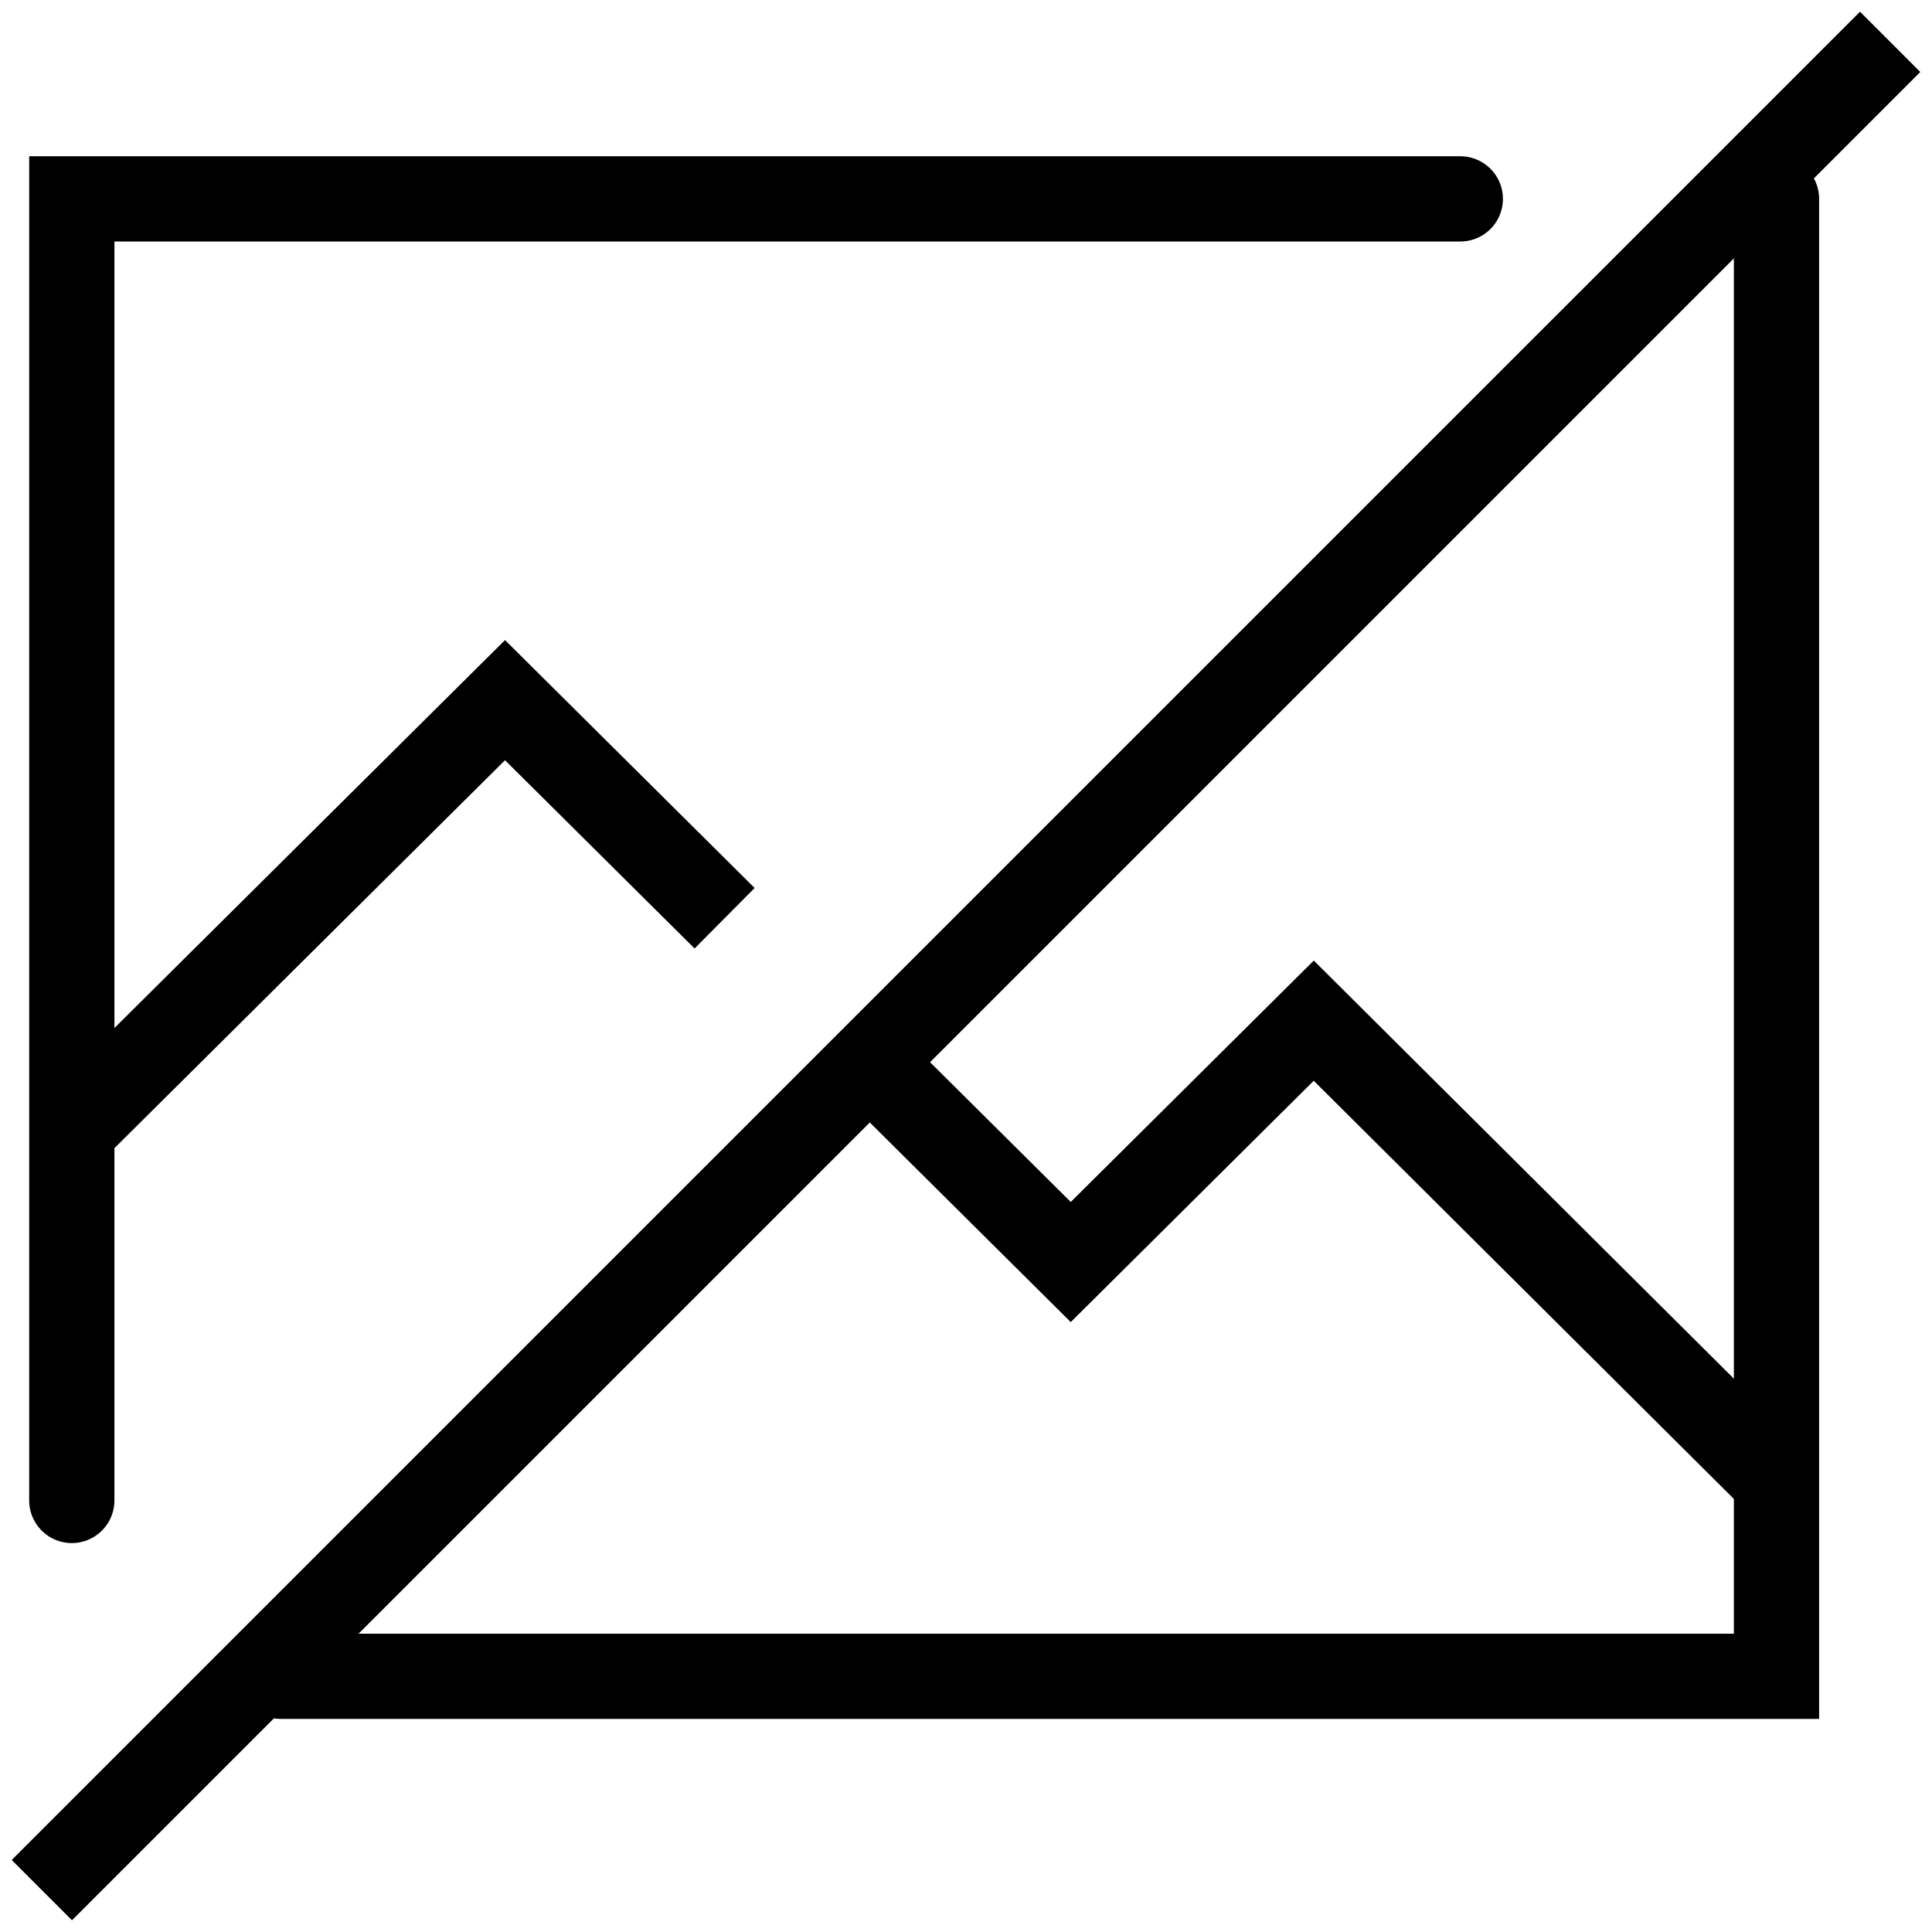
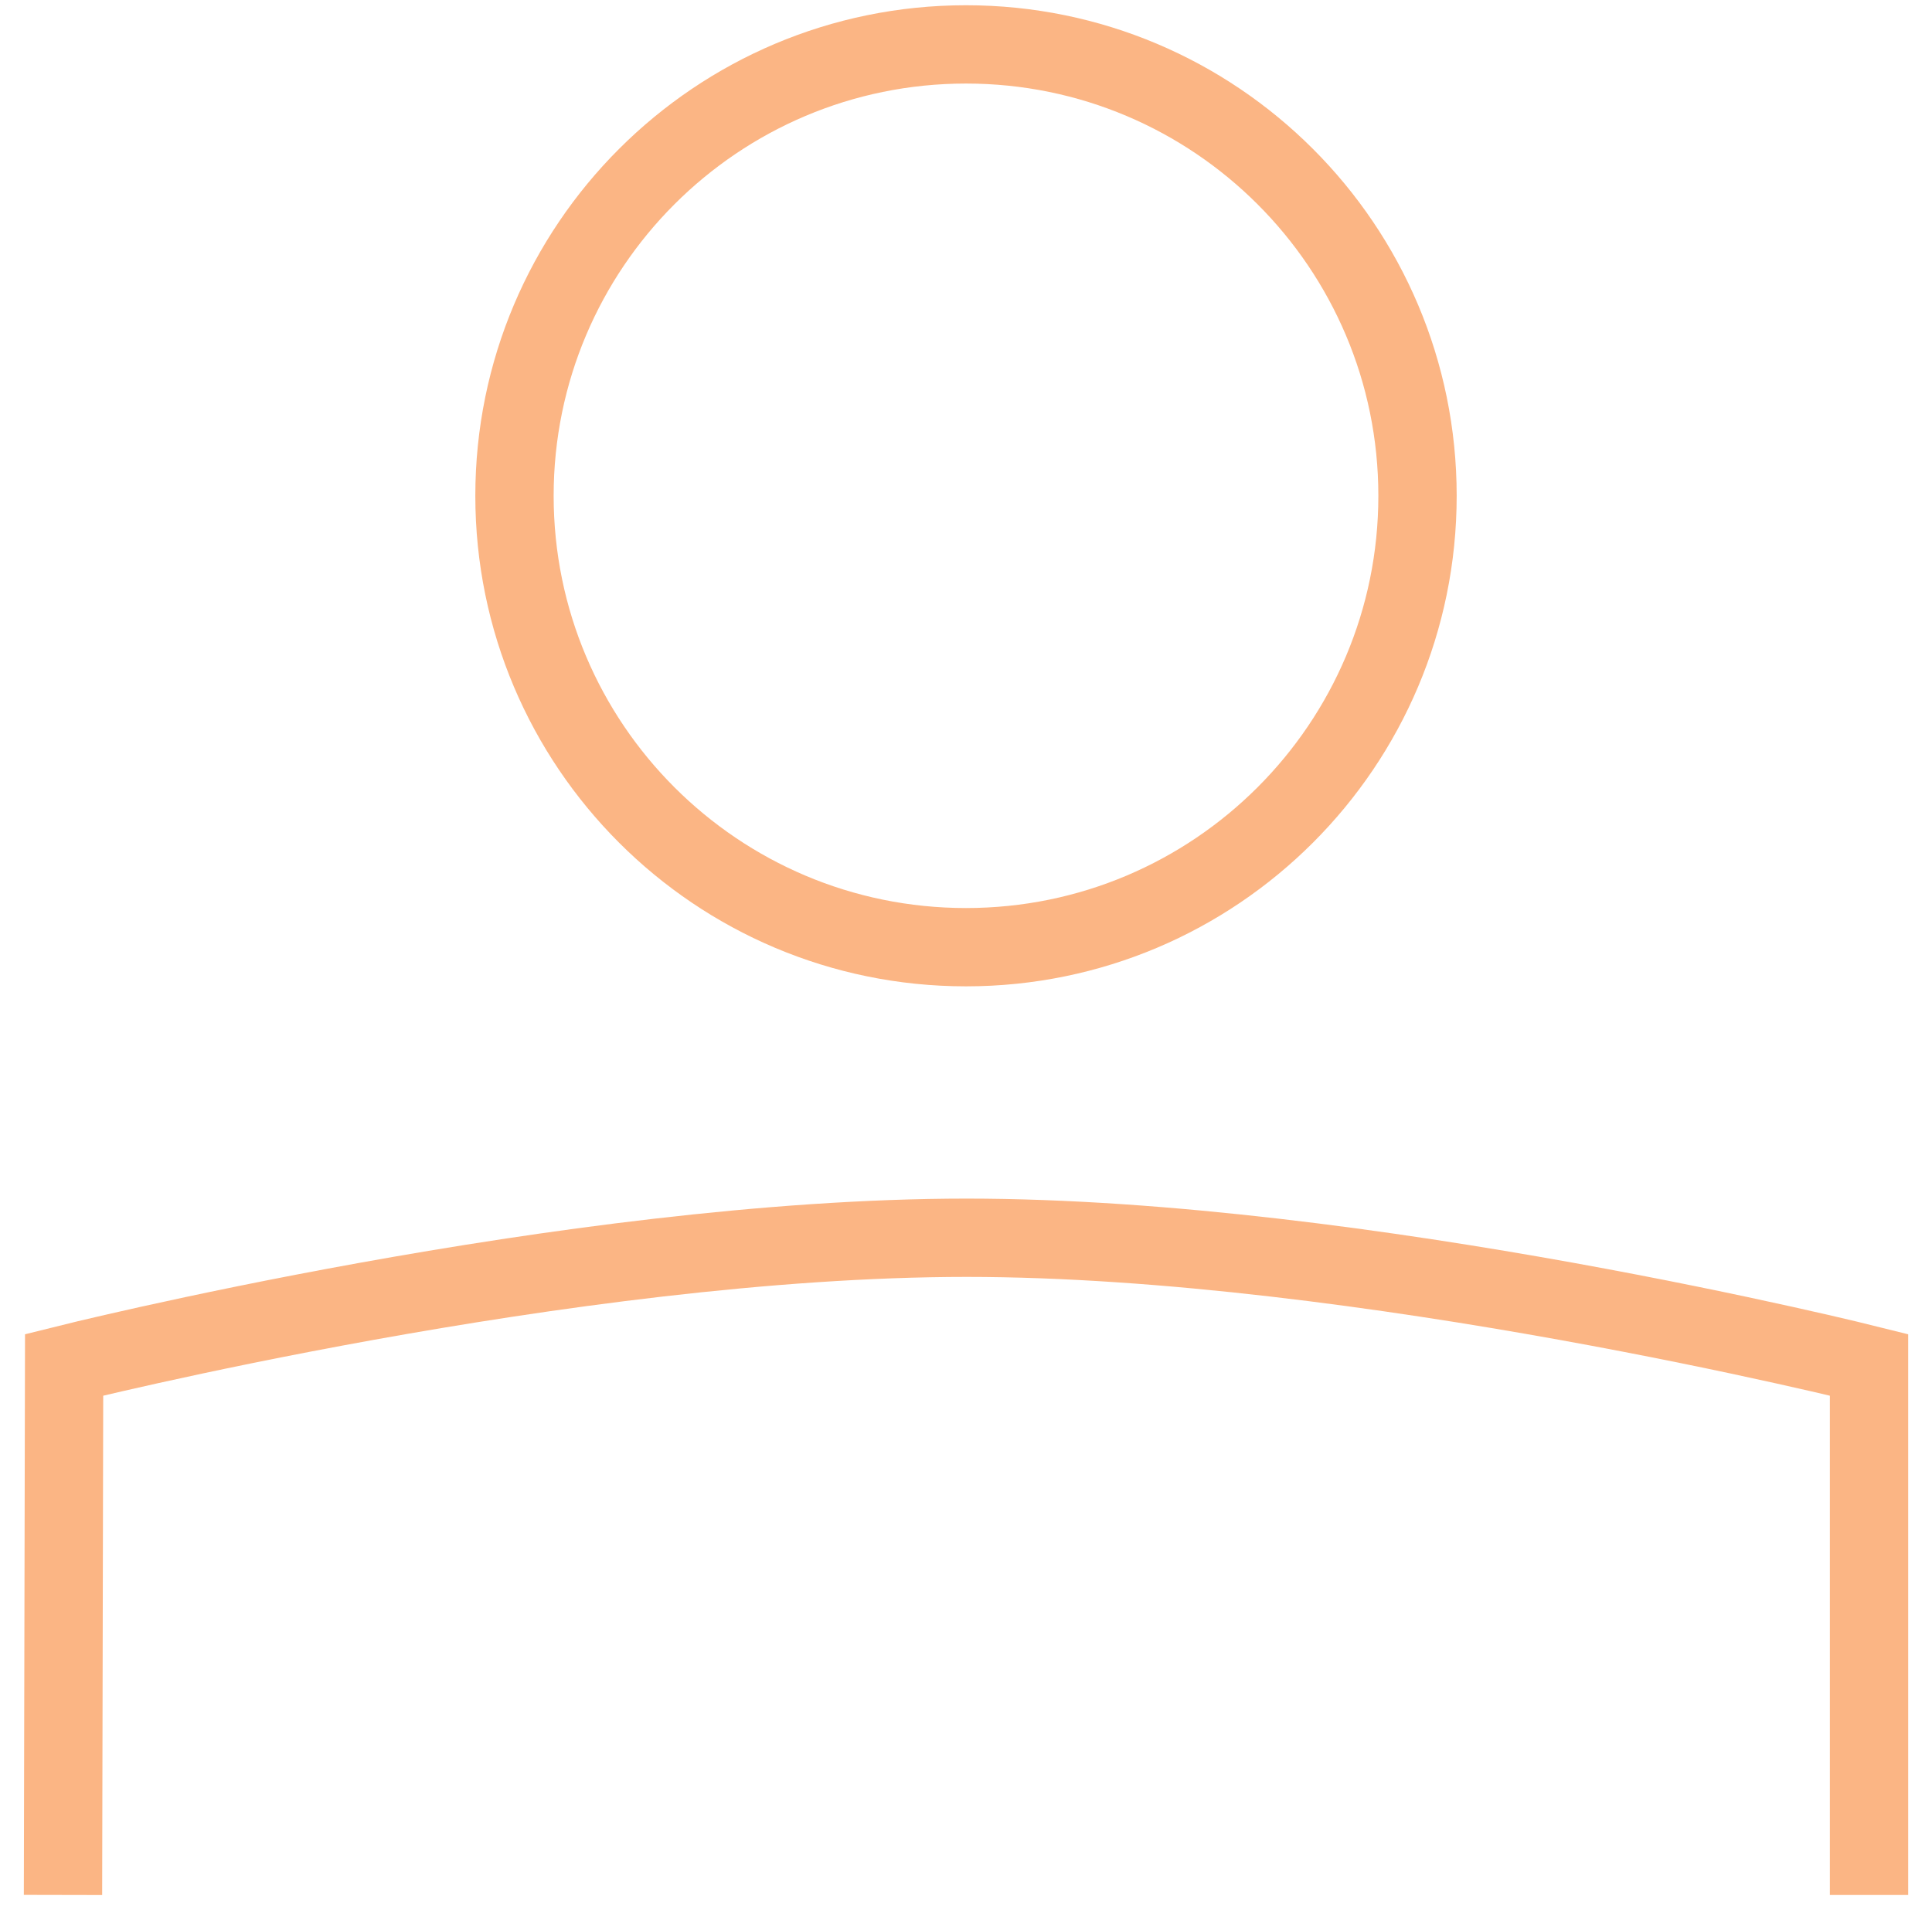
- <svg xmlns="http://www.w3.org/2000/svg" width="68" height="68" viewBox="0 0 68 68" fill="none">
-   <path d="M62.527 7V59H9.882M51.398 7H2.527V52.811" stroke="black" stroke-width="3" stroke-linecap="round" />
-   <path d="M2.756 39.56L17.775 24.643L25.504 32.319M62.526 52.133L46.24 35.924L37.687 44.419L31 37.777" stroke="black" stroke-width="3" stroke-miterlimit="10" />
-   <path d="M66.527 1.473L1.473 66.526" stroke="black" stroke-width="3" />
+ <svg xmlns="http://www.w3.org/2000/svg" width="74" height="73" viewBox="0 0 74 73" fill="none">
+   <path d="M37 36.289C46.551 36.289 54.294 28.546 54.294 18.995C54.294 9.444 46.551 1.701 37 1.701C27.449 1.701 19.706 9.444 19.706 18.995C19.706 28.546 27.449 36.289 37 36.289Z" stroke="#FBB584" stroke-width="3" stroke-miterlimit="10" />
+   <path d="M71.588 72.6V52.29C71.588 52.29 52.181 47.421 37.022 47.421C21.863 47.421 2.456 52.29 2.456 52.29L2.413 72.6" stroke="#FBB584" stroke-width="3" stroke-miterlimit="10" />
</svg>
